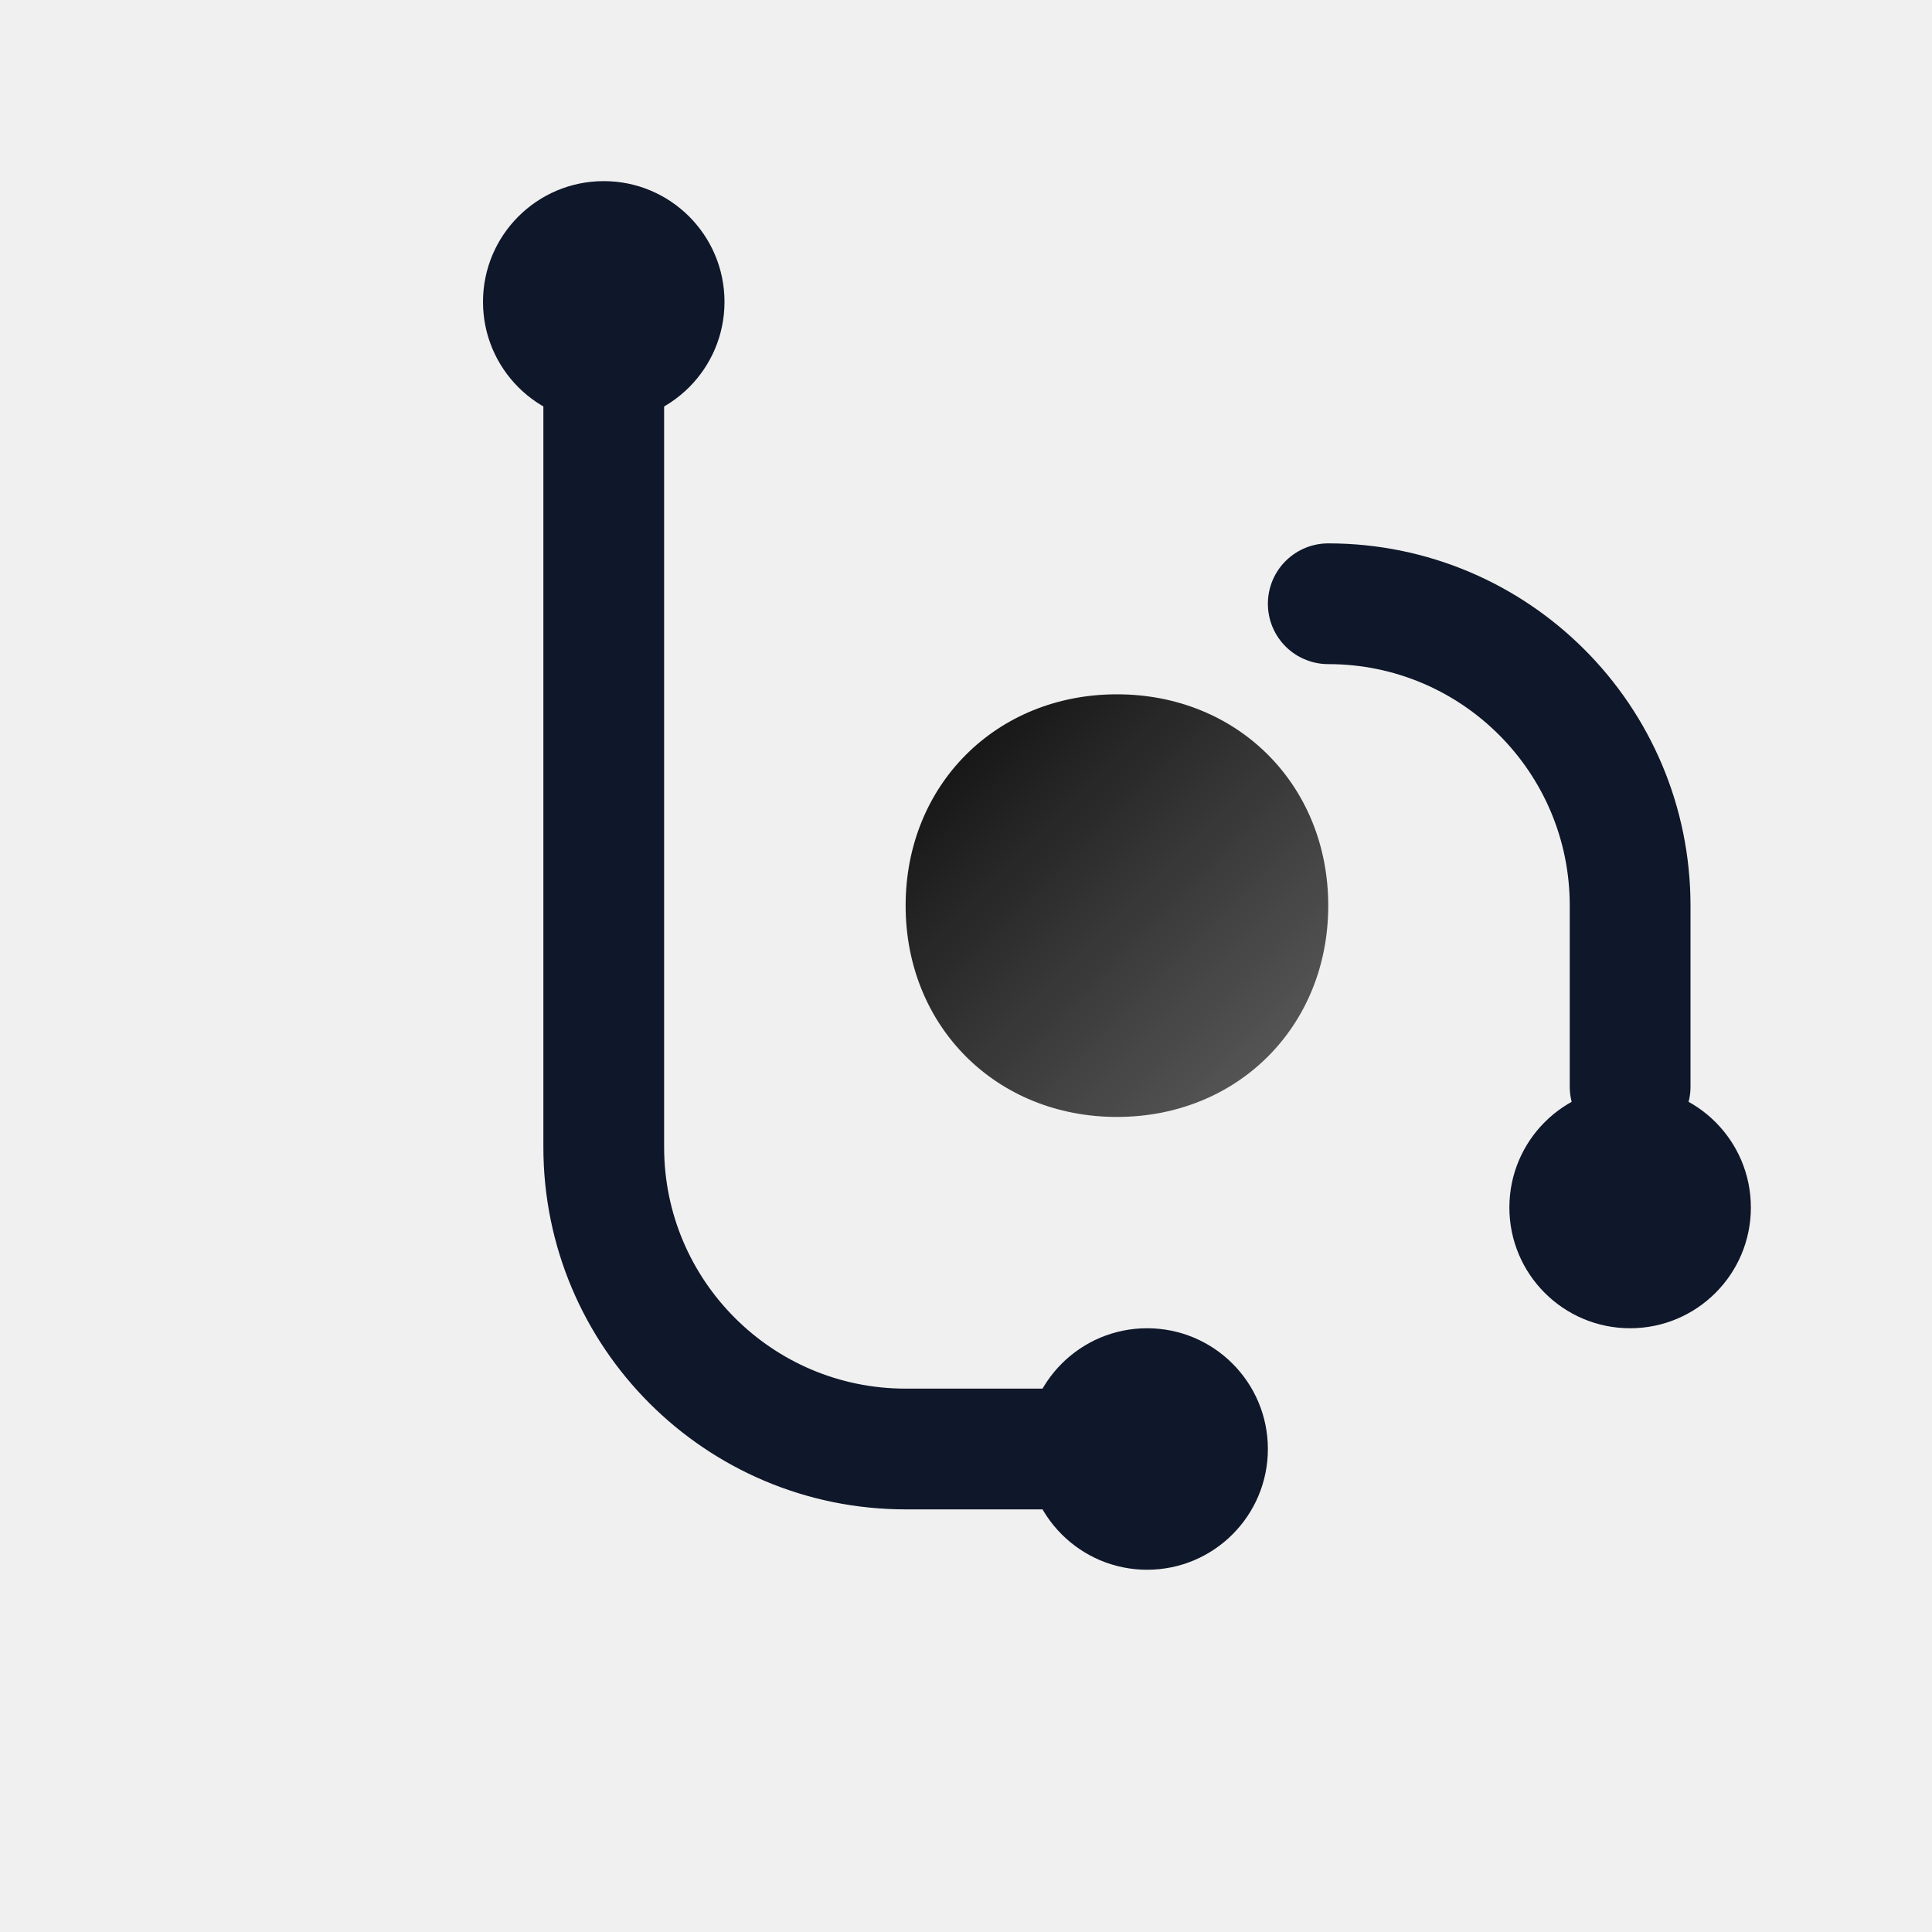
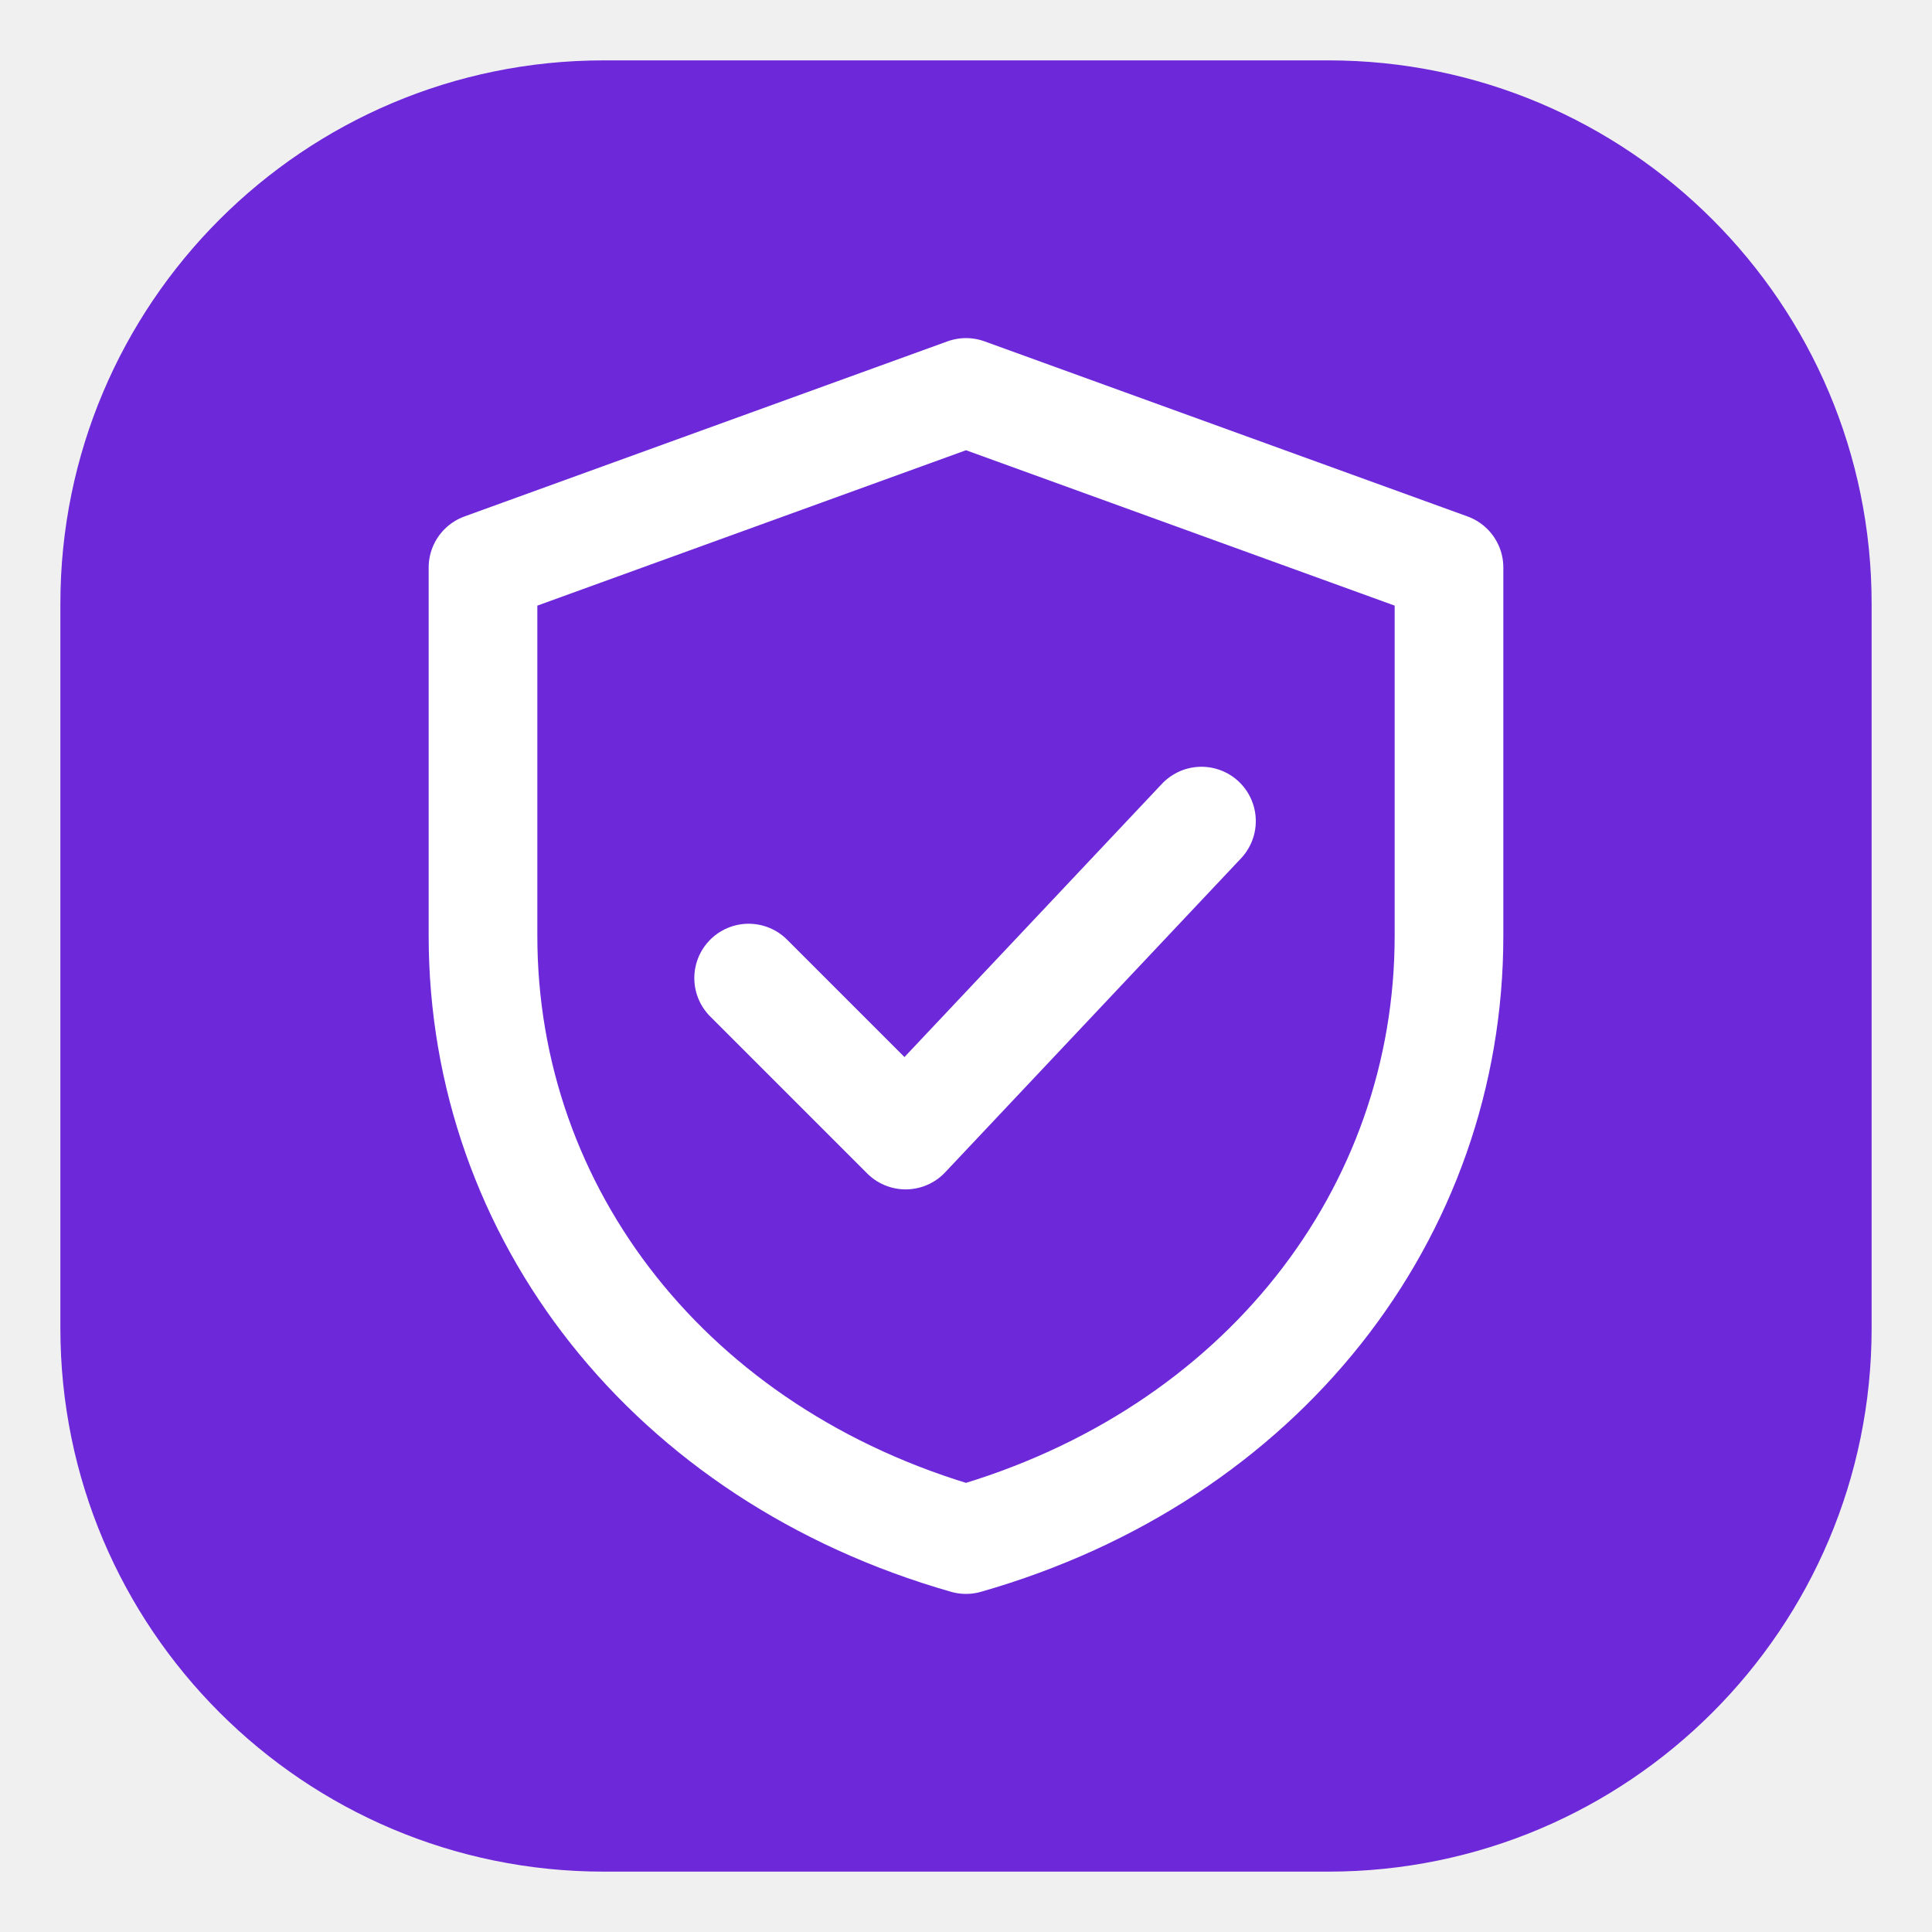
- <svg xmlns="http://www.w3.org/2000/svg" viewBox="0 0 64 64" role="img" aria-label="lovablegit">
+ <svg xmlns="http://www.w3.org/2000/svg" viewBox="0 0 32 32" width="32" height="32" role="img" aria-label="Admin console">
  <style>
-     :root {
-       color-scheme: light dark;
-     }
-     .lovablegit-favicon {
-       color: #0f172a;
-     }
+     .plate { fill: #6d28d9; }
+     .mark { stroke: #ffffff; }
    @media (prefers-color-scheme: dark) {
-       .lovablegit-favicon {
-         color: #f8fafc;
-       }
+       .plate { fill: #a78bfa; }
+       .mark { stroke: #1e1b4b; }
    }
  </style>
-   <defs>
-     <linearGradient id="lovablegitFaviconMark" x1="0" y1="0" x2="1" y2="1">
-       <stop offset="0%" stop-color="currentColor" stop-opacity="0.95" />
-       <stop offset="100%" stop-color="currentColor" stop-opacity="0.6" />
-     </linearGradient>
-   </defs>
-   <g class="lovablegit-favicon">
-     <g fill="none" stroke="currentColor" stroke-width="4" stroke-linecap="round" stroke-linejoin="round">
-       <path d="M20 12v26a10 10 0 0 0 10 10h6" />
-       <circle cx="20" cy="10" r="4" fill="currentColor" stroke="none" />
-       <circle cx="38" cy="48" r="4" fill="currentColor" stroke="none" />
-       <path d="M44 20a10 10 0 0 1 10 10v6" />
-       <circle cx="54" cy="40" r="4" fill="currentColor" stroke="none" />
-     </g>
-     <path d="M30 30c0-4 3-7 7-7s7 3 7 7-3 7-7 7-7-3-7-7Z" fill="url(#lovablegitFaviconMark)" />
-   </g>
+   <rect class="plate" x="1" y="1" width="30" height="30" rx="9" />
+   <path class="mark" d="M16 6.5 24 9.4v6.1c0 4.6-3.1 8.6-8 10-4.9-1.4-8-5.4-8-10V9.4L16 6.5Z" fill="none" stroke-width="1.8" stroke-linejoin="round" />
+   <path class="mark" d="m12.4 16.2 2.6 2.6 4.9-5.2" fill="none" stroke-width="1.8" stroke-linecap="round" stroke-linejoin="round" />
</svg>
